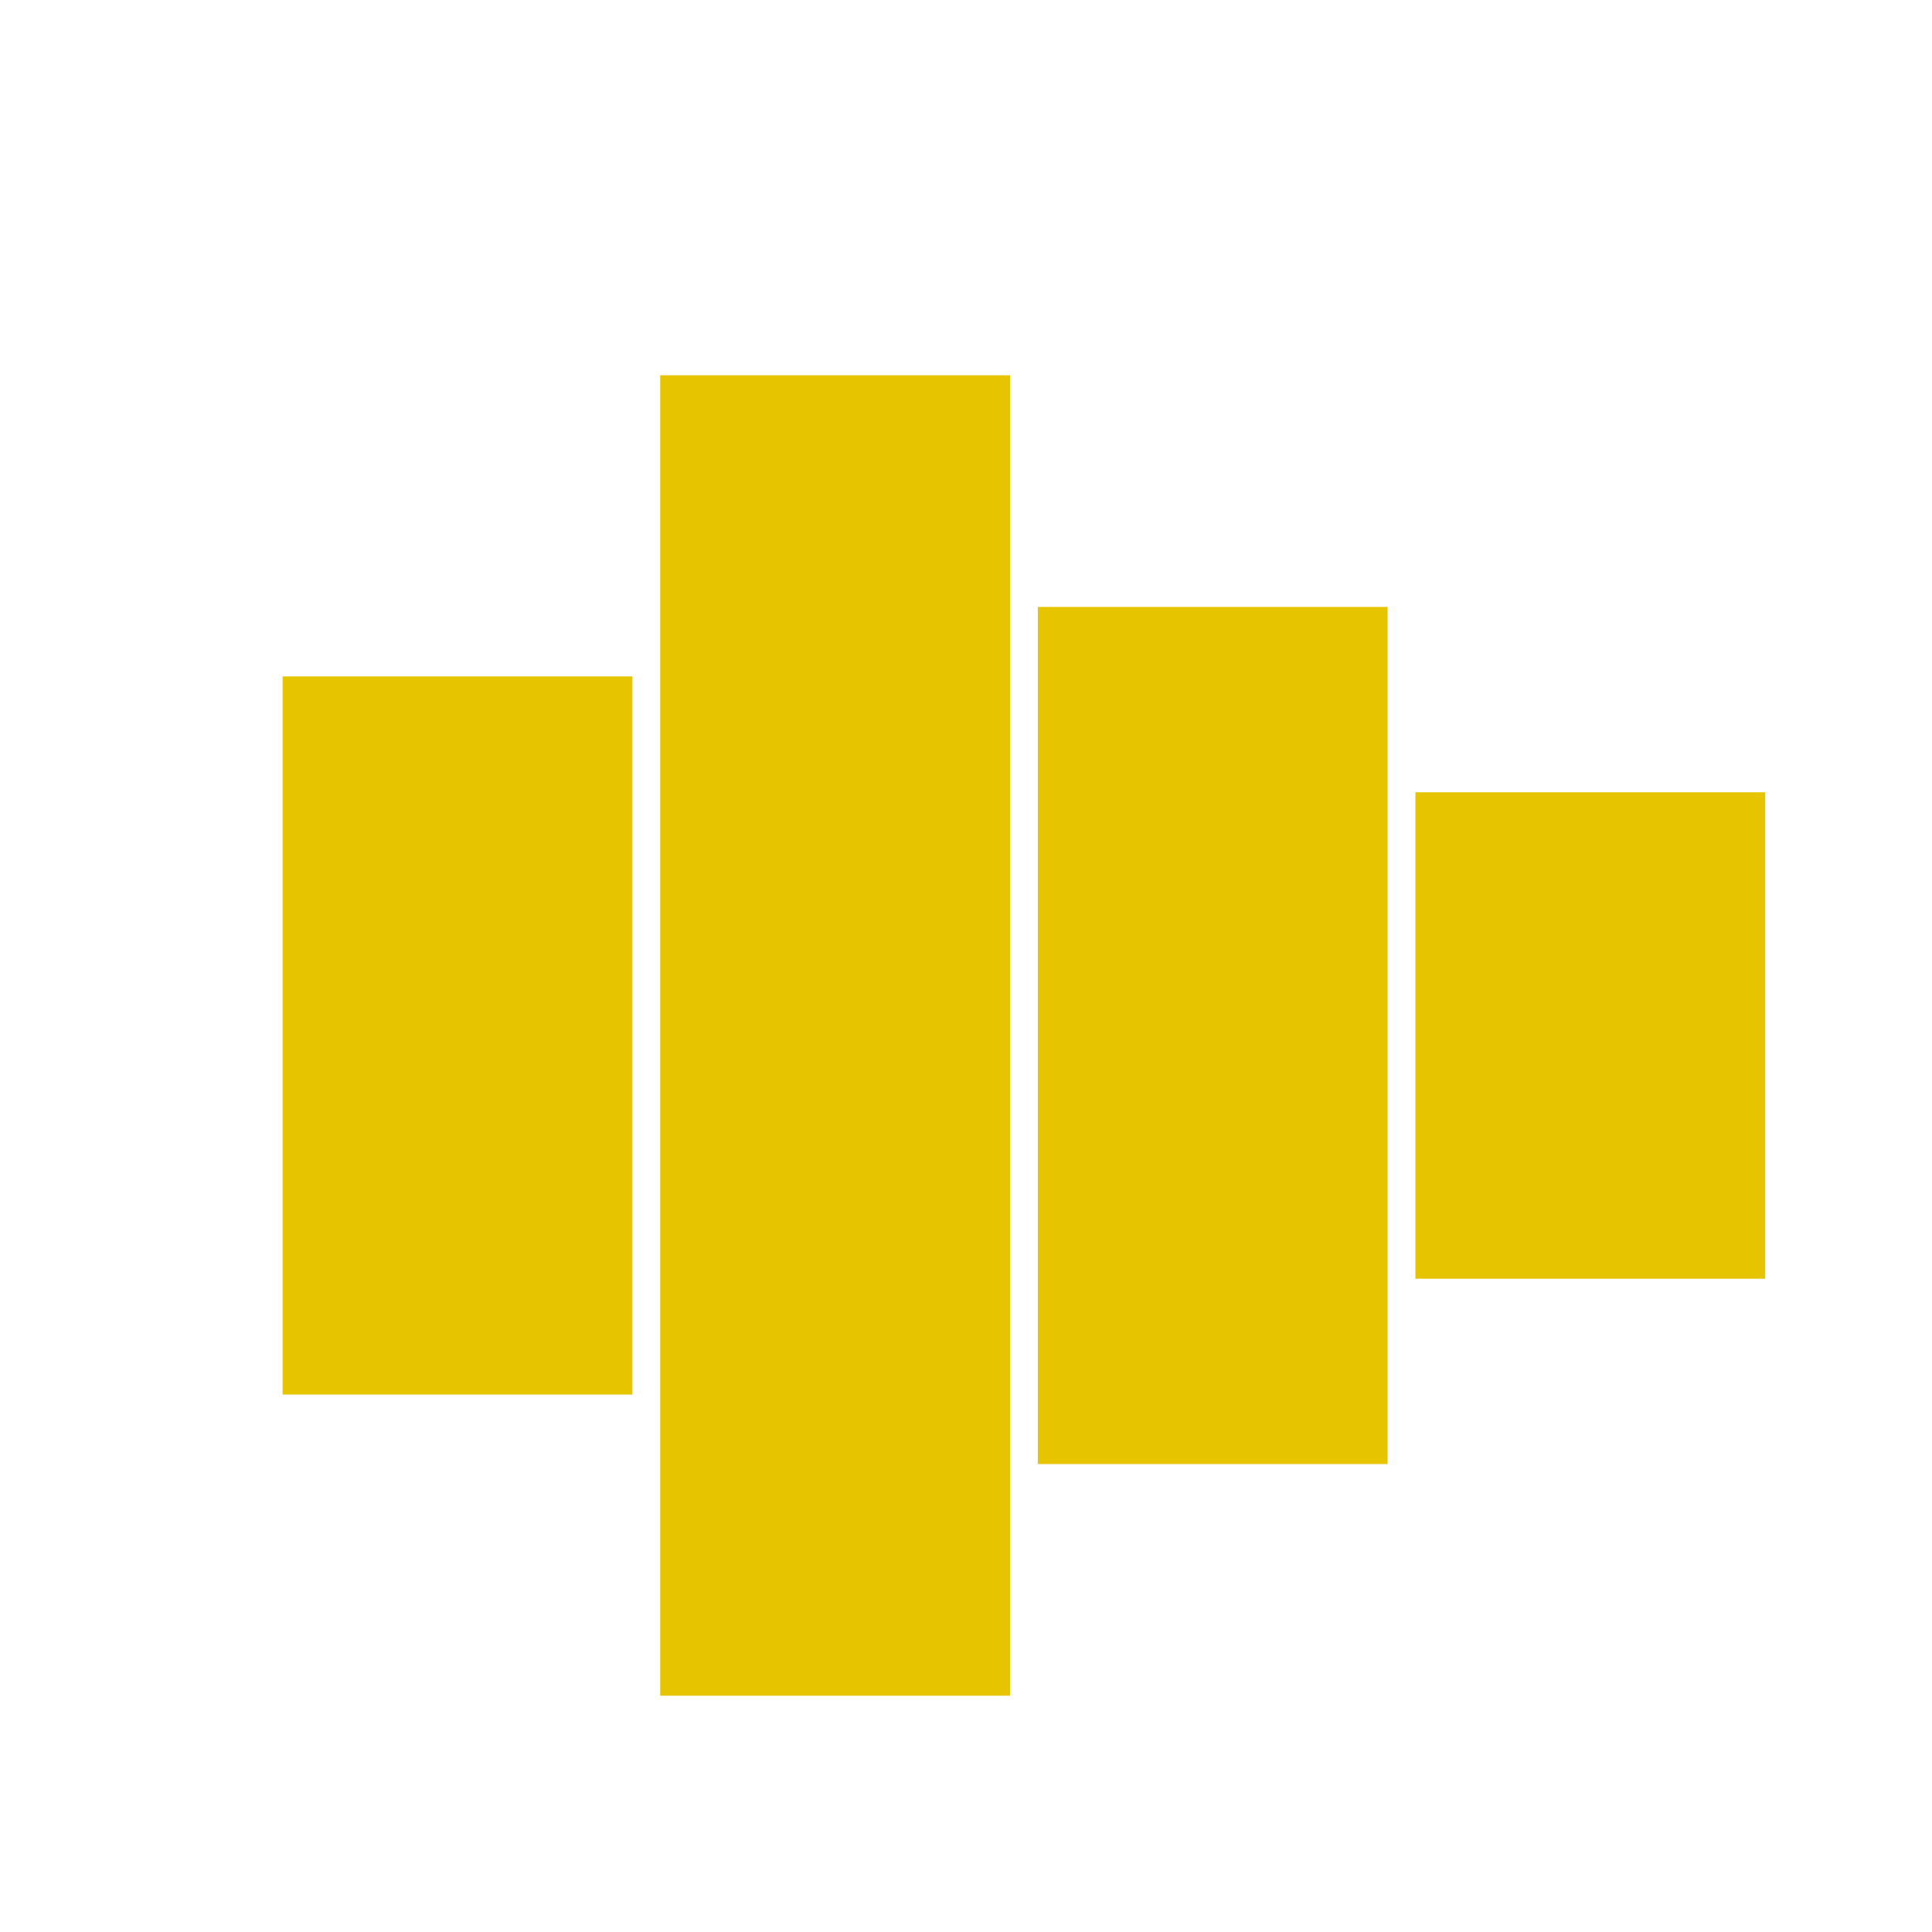
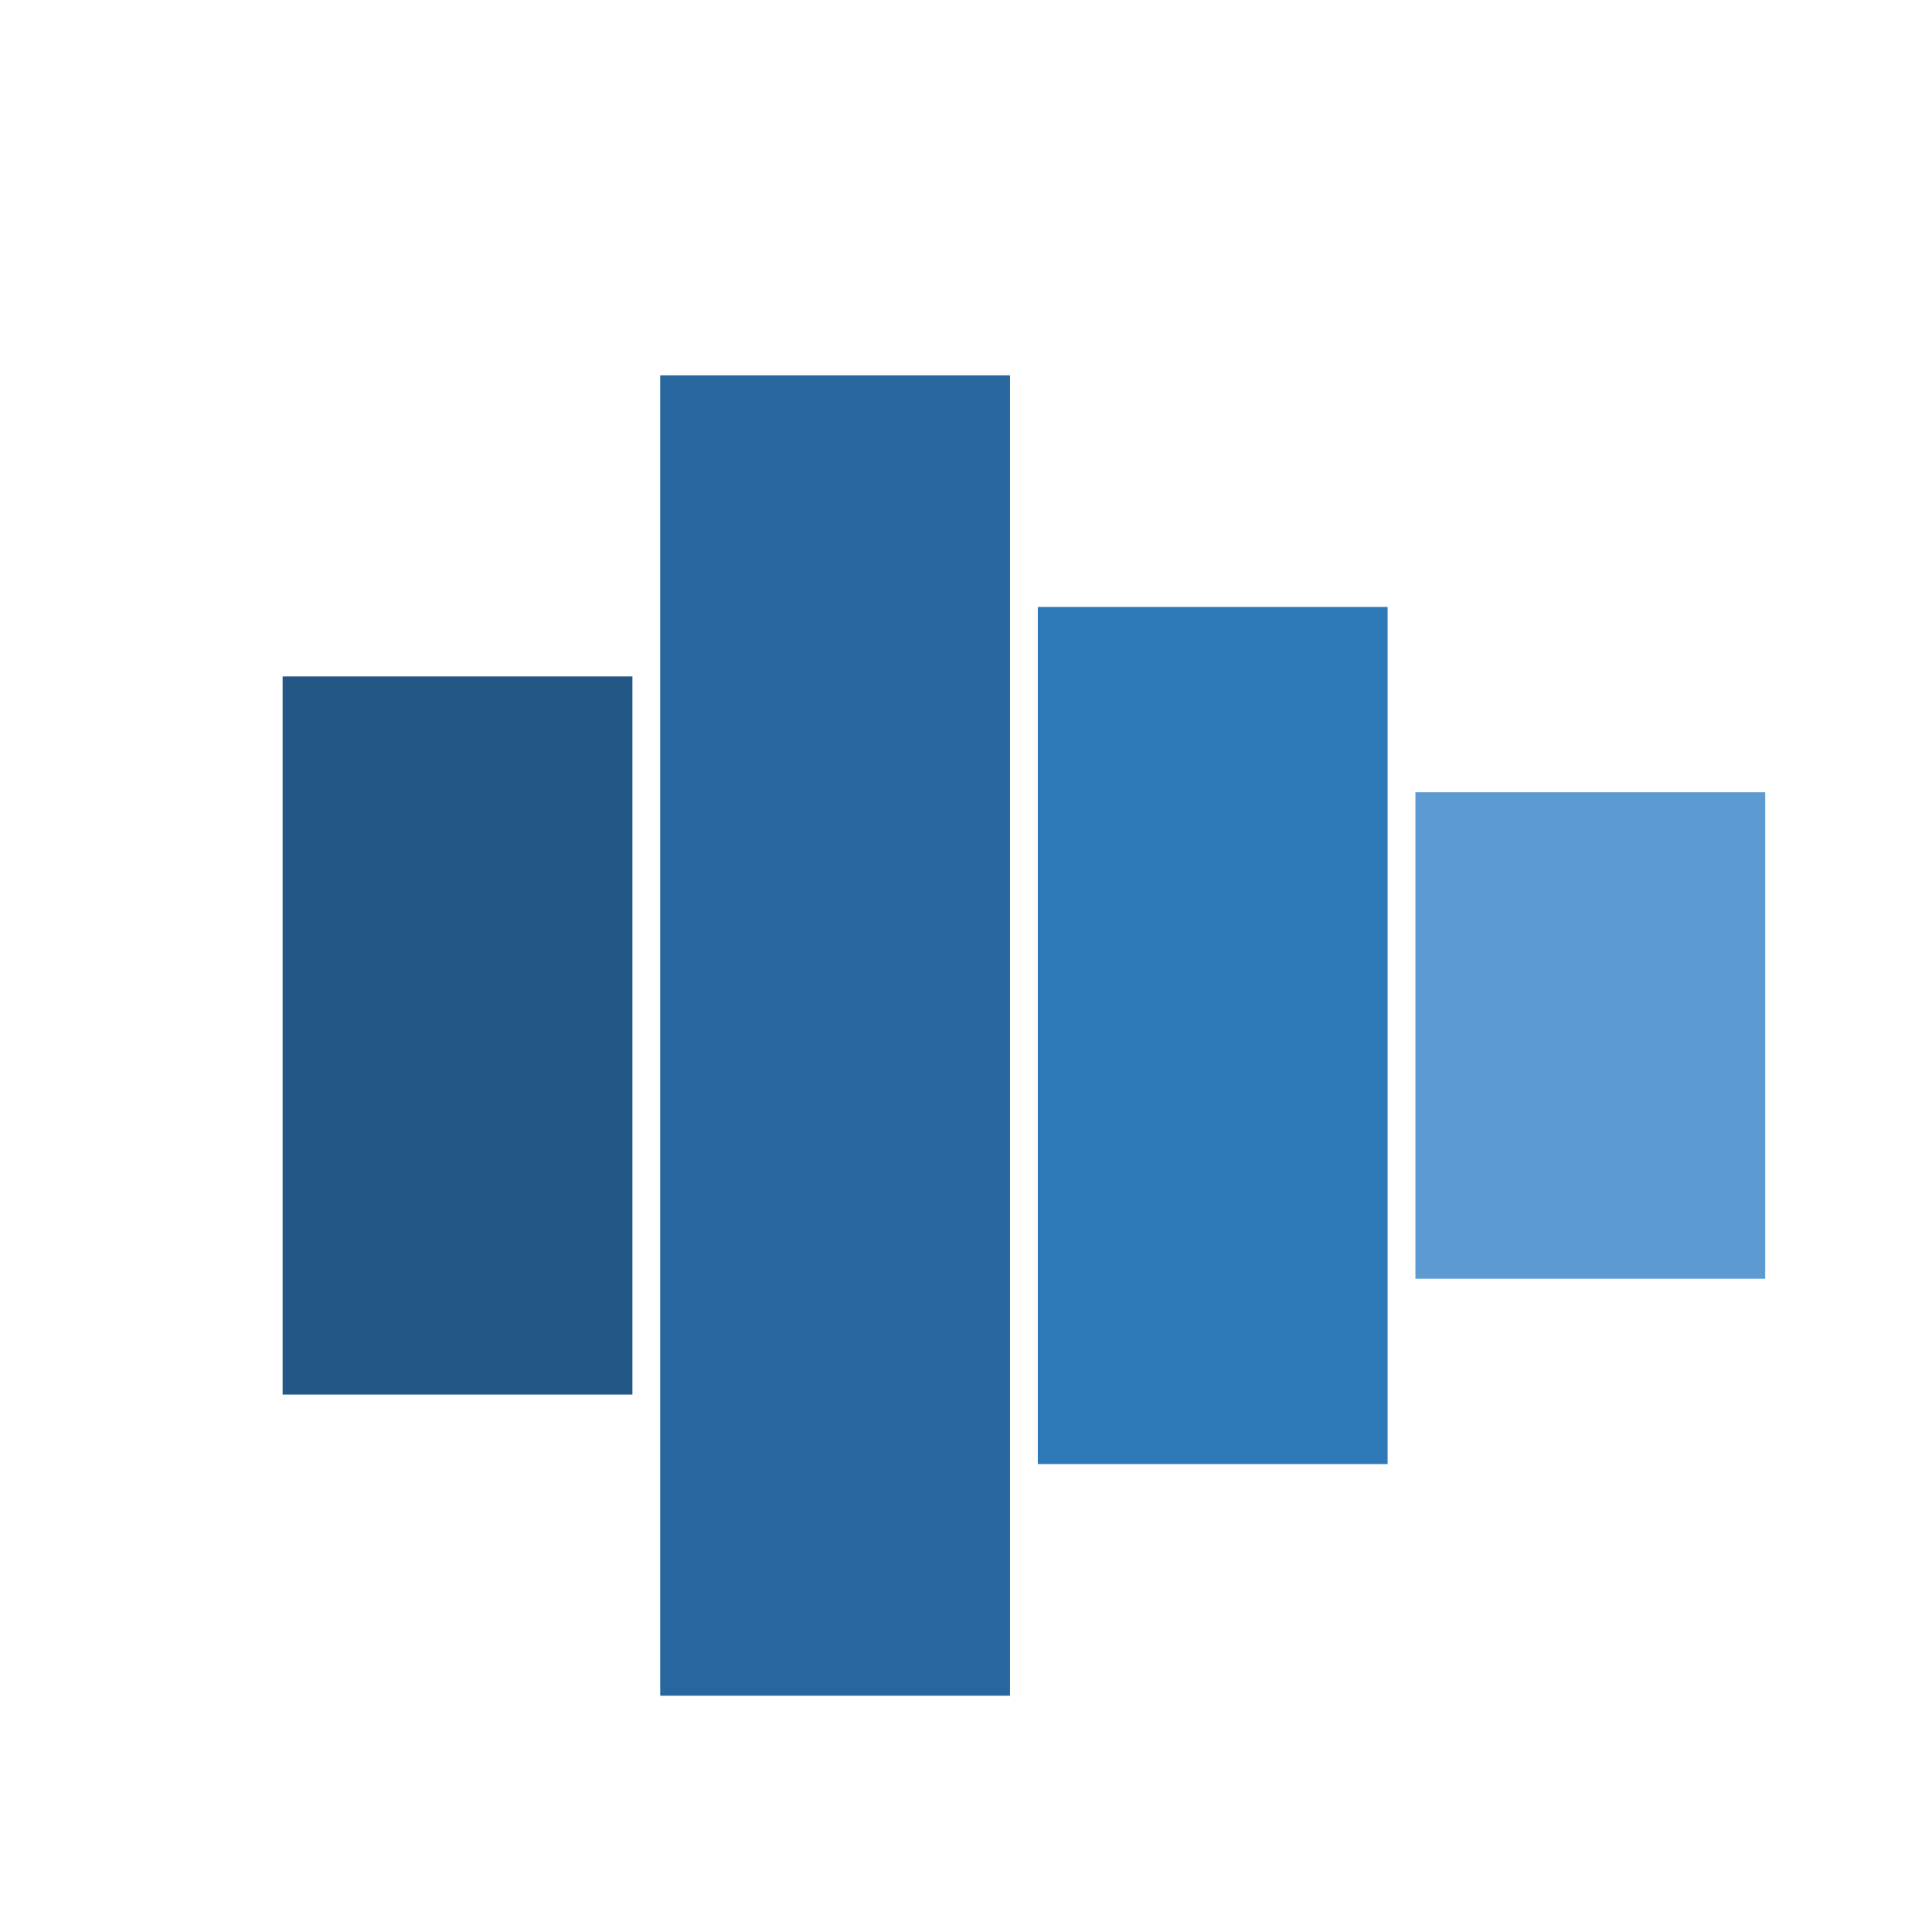
- <svg xmlns="http://www.w3.org/2000/svg" version="1.1" id="Layer_1" x="0px" y="0px" viewBox="0 0 83.4 83.4" style="enable-background:new 0 0 83.4 83.4;" xml:space="preserve">
-   <style type="text/css">
- 	.st0{fill:#E6C400;}
- </style>
-   <g>
-     <rect x="12.2" y="29.2" class="st0" width="15.1" height="31" />
-     <rect x="28.5" y="16.2" class="st0" width="15.1" height="57" />
-     <rect x="44.8" y="26.2" class="st0" width="15.1" height="37" />
-     <rect x="61.1" y="34.2" class="st0" width="15.1" height="21" />
-   </g>
+ <svg xmlns="http://www.w3.org/2000/svg" id="Layer_1" data-name="Layer 1" viewBox="0 0 83.4 83.4">
+   <defs>
+     <style>.cls-1{fill:#225786;}.cls-2{fill:#28679e;}.cls-3{fill:#2e78b8;}.cls-4{fill:#5c9bd1;}</style>
+   </defs>
+   <rect class="cls-1" x="12.2" y="29.2" width="15.1" height="31" />
+   <rect class="cls-2" x="28.5" y="16.2" width="15.1" height="57" />
+   <rect class="cls-3" x="44.8" y="26.2" width="15.1" height="37" />
+   <rect class="cls-4" x="61.1" y="34.2" width="15.1" height="21" />
</svg>
